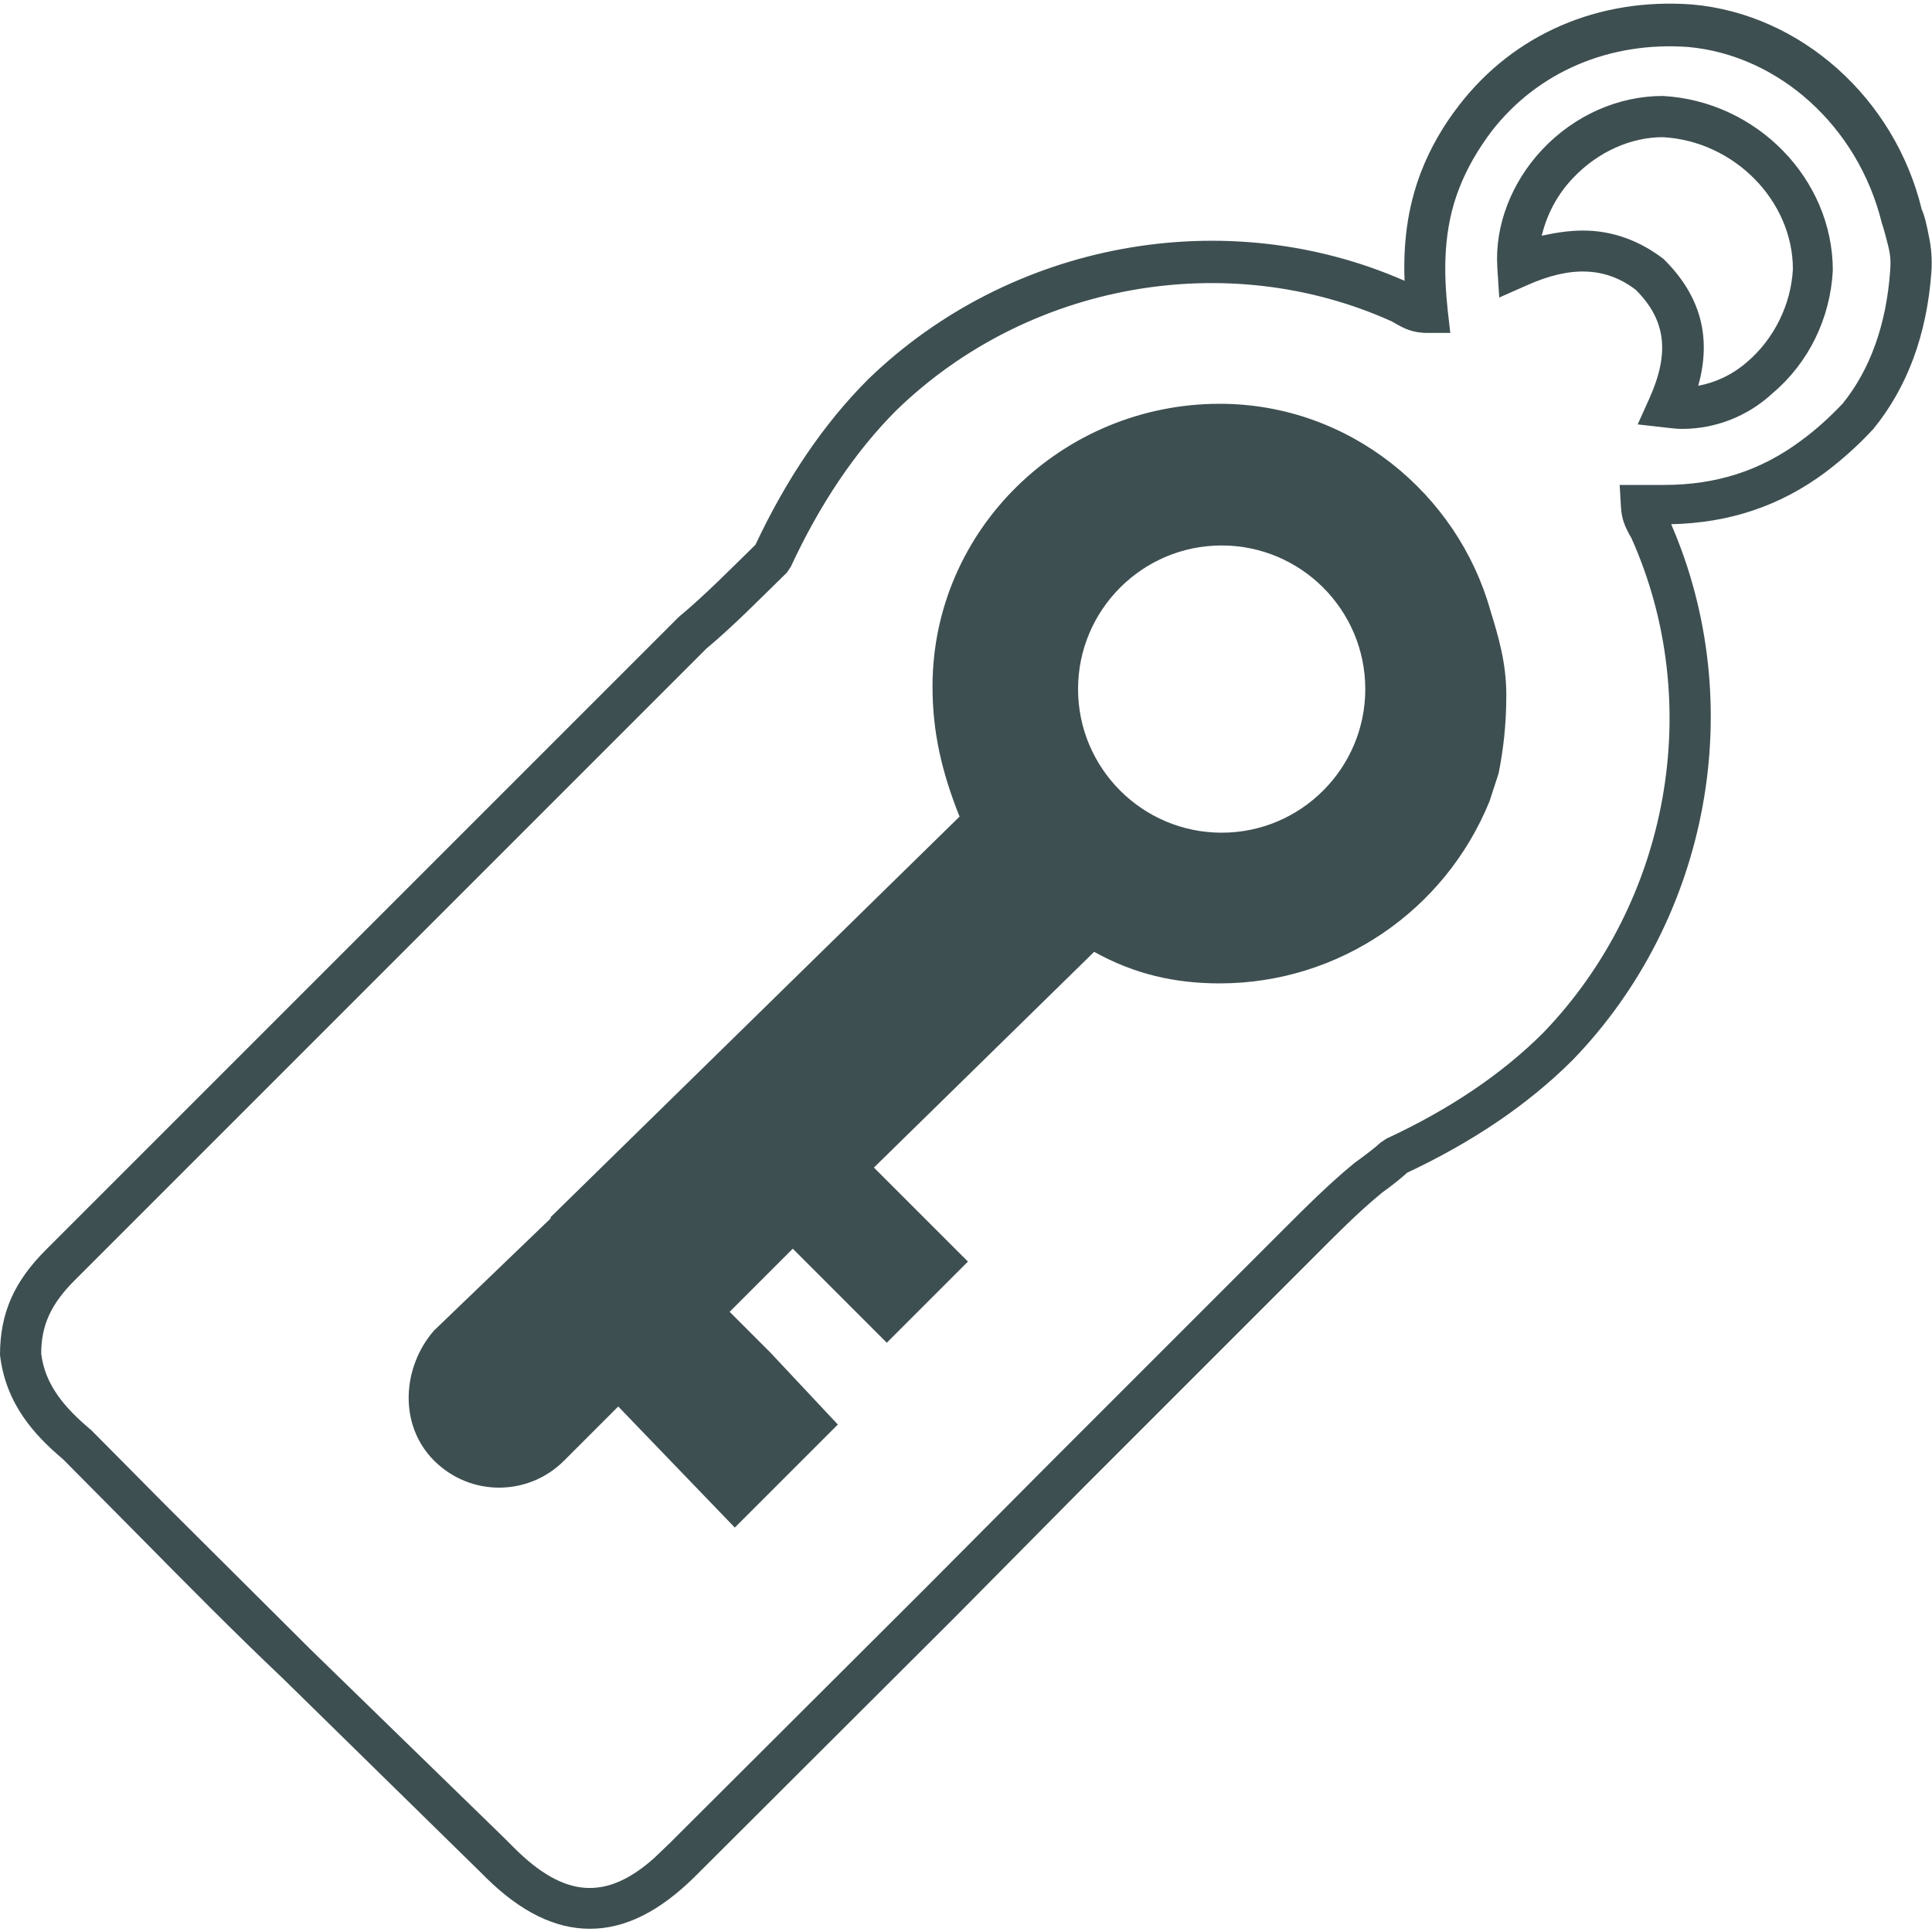
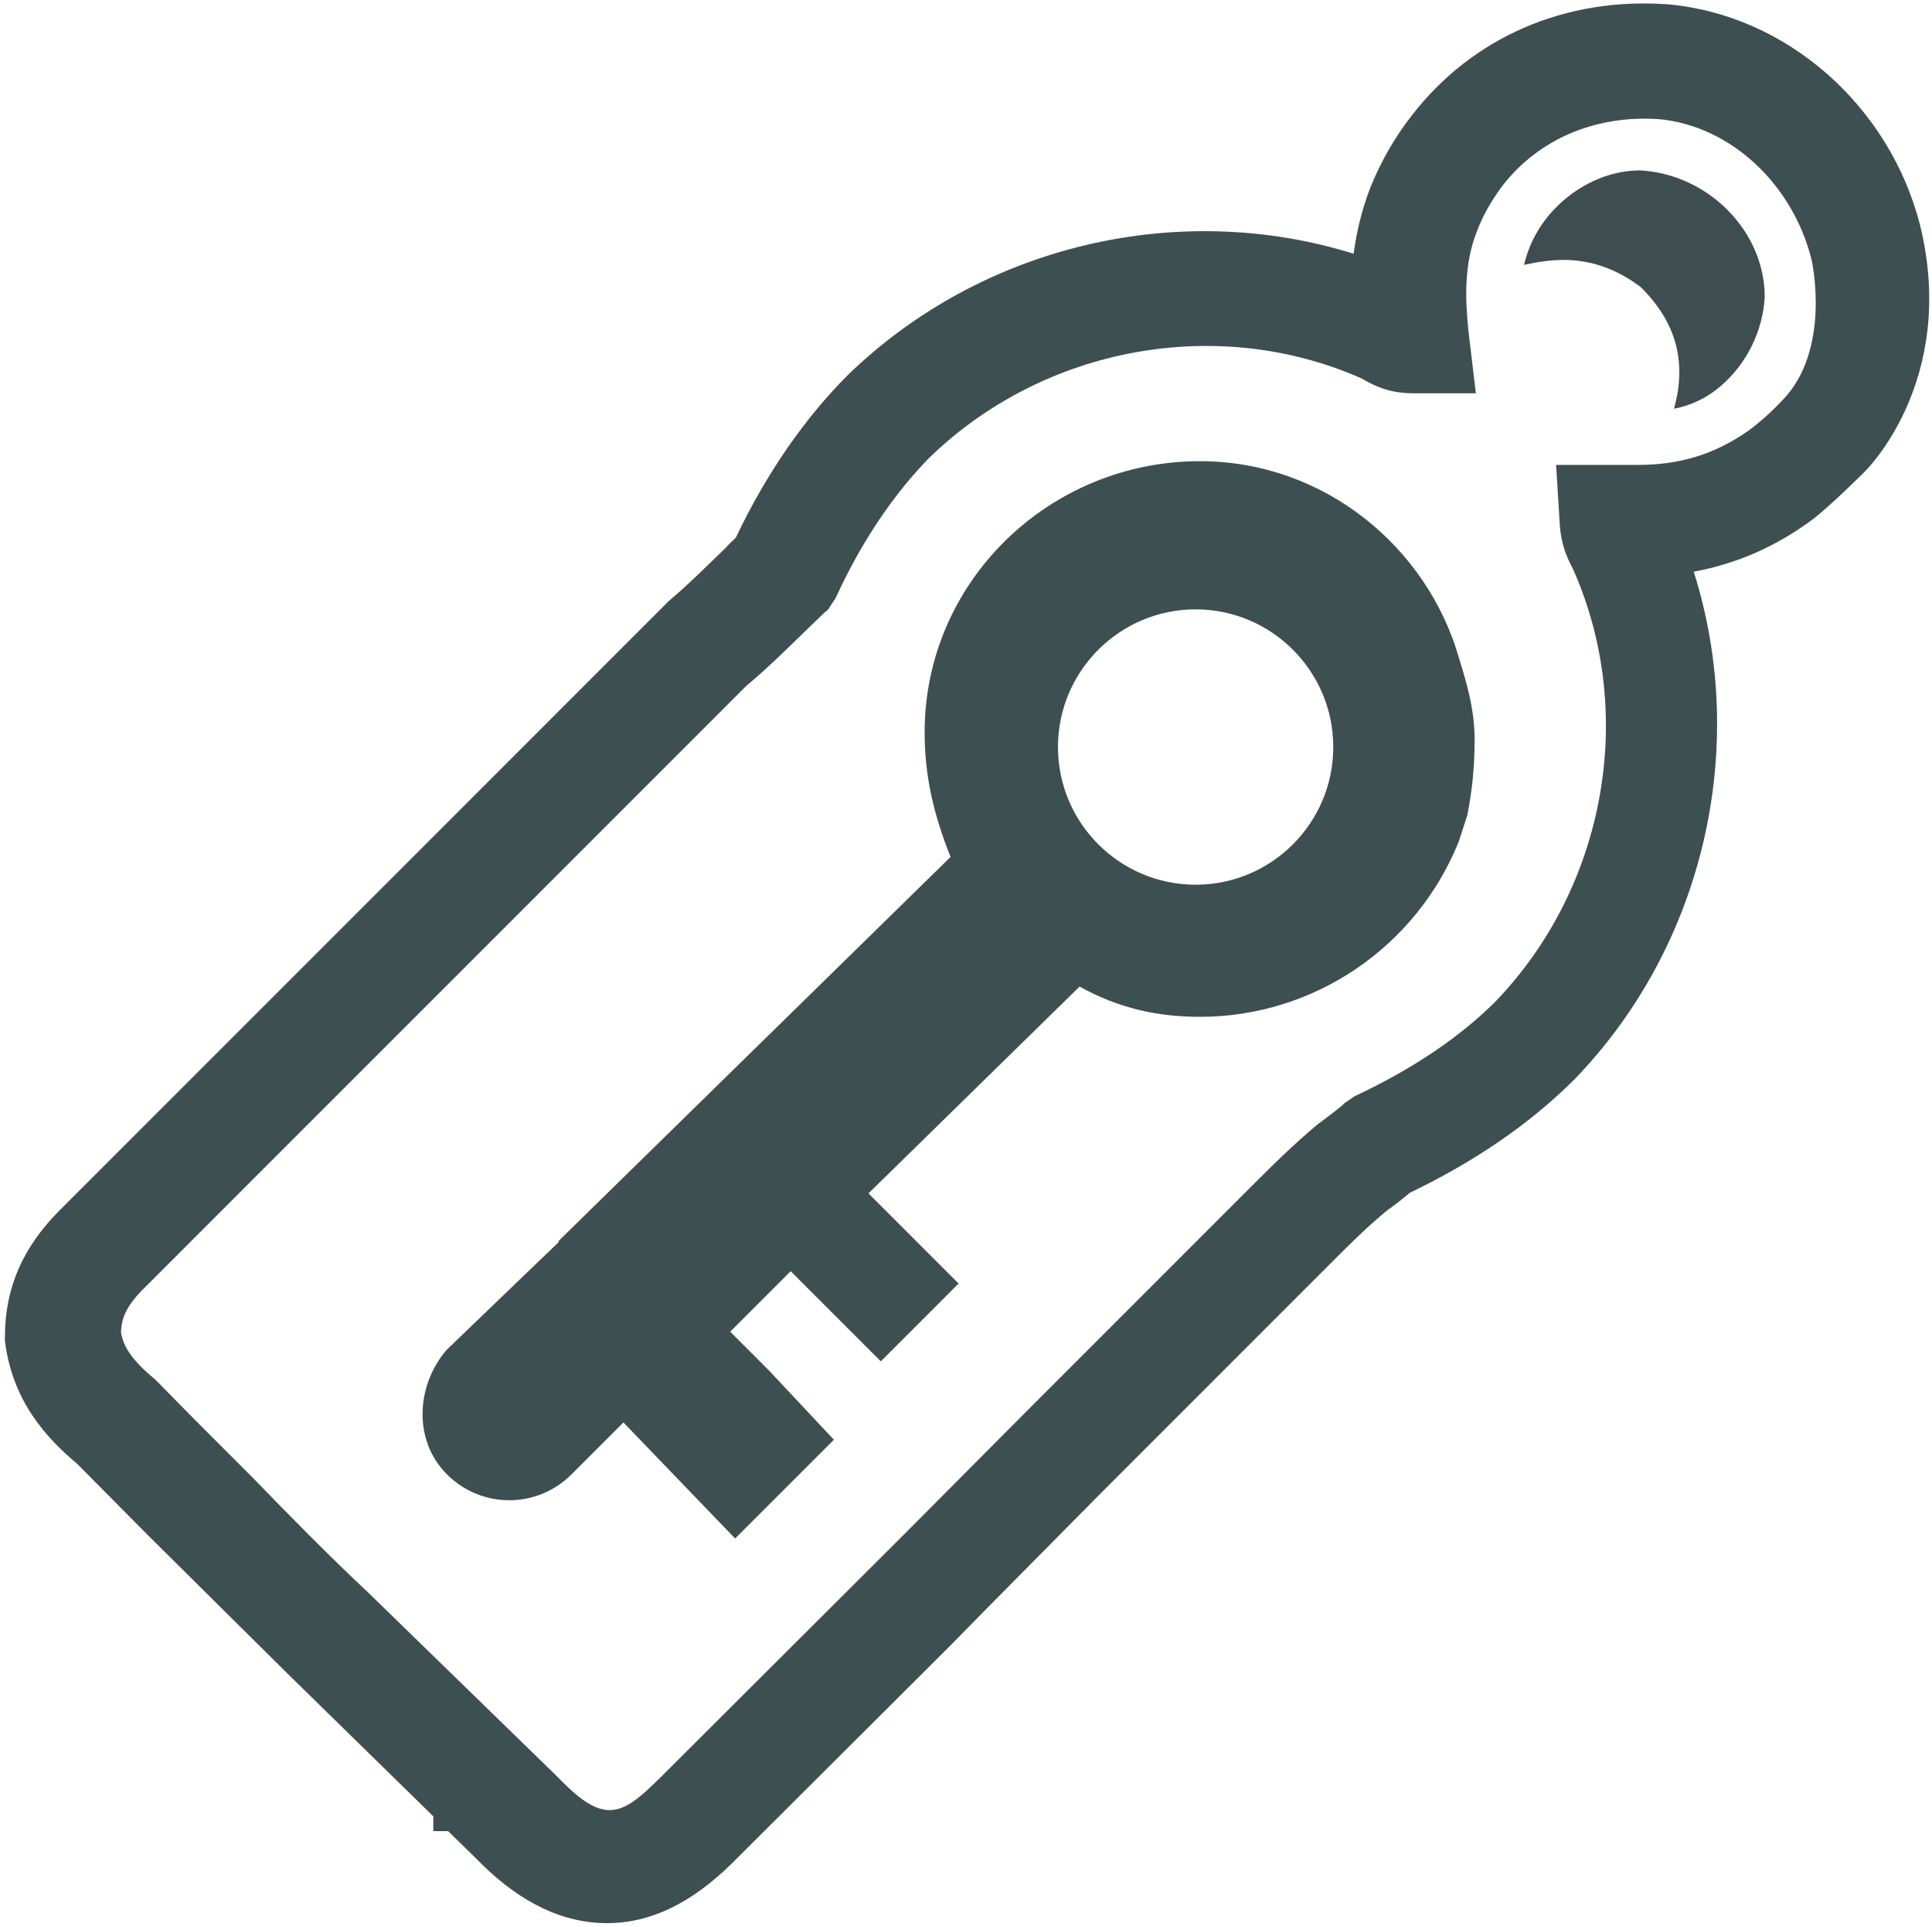
- <svg xmlns="http://www.w3.org/2000/svg" width="300" height="300" fill="#3e4f51">
-   <path d="M91.6 299.5c-5.4 0-10.7-2.6-16.1-7.9l-.9-.9-30.6-30c-7.7-7.3-15.3-15-22.7-22.5L9.8 226.6C5.3 222.8.9 218 0 210.4c0-6.5 2.2-11.4 7.1-16.3l98.3-98.3c4.1-3.4 8-7.4 11.9-11.2 4.8-10.2 10.6-18.8 17.5-25.7 22.1-21.4 55.5-27.5 83.3-15.3-.2-5.3.3-11.1 2.6-17 1.4-3.6 3.4-7.1 5.9-10.3 8.5-11 21.6-16.7 36.2-15.6 16.8 1.5 31.4 14.5 35.6 31.8.5 1.1.8 2.6 1.1 4.1h0a19.72 19.72 0 0 1 .4 5.7c-.7 9.6-3.7 17.8-9 24.3-2.4 2.6-4.9 4.8-7.4 6.7-7.1 5.3-15 7.9-24 8.1 12.1 27.9 6 61.2-15.3 83.2-6.9 6.9-15.5 12.7-25.7 17.5-1.1 1-2.5 2.1-3.9 3.1-3.9 3.2-7.4 6.8-10.5 9.9l-36.2 36.2-19.5 19.7-40.6 40.5c-5.4 5.3-10.7 8-16.2 8zm-13.4-14.2l1.6 1.6c7.8 7.8 14.3 8.3 21.8 1.6l2.4-2.3 39.7-39.6 19.6-19.7 36.2-36.2c3.2-3.2 6.9-6.9 10.8-10.1 1.8-1.3 3.1-2.3 4.1-3.2l.9-.6c9.7-4.5 17.9-10 24.3-16.4 19.7-20.4 25.2-51.3 13.7-76.9l-.3-.5c-.5-1-1.2-2.2-1.3-4.3l-.2-3.4h6.9c8.1 0 15-2.2 21.3-6.9 2.2-1.6 4.4-3.6 6.4-5.7 4.3-5.3 6.8-12.3 7.4-20.6.1-1.3.1-2.3-.3-3.9h0c-.3-1.2-.6-2.4-1-3.6-3.7-15-16-26-30-27.3-12.2-.9-23.4 3.8-30.6 13.1-2.1 2.8-3.8 5.7-5 8.8-2.6 6.6-2.4 13.3-1.8 19l.4 3.5h-3.5c-2.5 0-3.8-.8-4.9-1.4l-.7-.4c-25.5-11.5-56.5-6-76.9 13.8-6.4 6.4-11.9 14.6-16.4 24.3l-.6.9c-4.2 4.1-8.3 8.3-12.5 11.8l-98.1 98.1c-3.7 3.7-5.2 7-5.2 11.4.6 4.8 3.5 8.3 7.8 11.9l11.7 11.8 22.5 22.4 29.8 29zm183-218.7c-.8 0-1.6-.1-2.5-.2l-4.4-.5 1.8-4c3.2-7.1 2.6-12.2-2.1-16.9-4.6-3.5-10-3.8-16.9-.7l-4.3 1.9-.3-4.7c-.4-6.5 2.2-13.2 7-18.3 5-5.3 11.8-8.3 18.7-8.3 14.6.8 26.4 12.9 26.4 27.1-.4 7.5-3.8 14.4-9.4 19.1a20.61 20.61 0 0 1-14 5.5zm-15.4-30.8c4.5 0 8.7 1.5 12.5 4.4 5.8 5.7 7.5 12.2 5.4 19.7 2.7-.5 5.3-1.7 7.6-3.7 4.1-3.5 6.8-8.8 7.1-14.4 0-10.6-9.1-19.9-20.2-20.5-5 0-10.1 2.3-13.9 6.3-2.5 2.6-4.1 5.7-4.9 9 2.3-.5 4.4-.8 6.4-.8zm-56.4 26.9c-24.4 0-44.6 19.5-44.6 43.9 0 7 1.4 13.2 4.2 20.2L85.5 189v.2l-18.1 17.4c-4.9 5.6-5.6 14.6 0 20.2s14.6 5.6 20.2 0l8.4-8.4 18.1 18.8 16-16-10.5-11.2-6.3-6.3 9.8-9.8 14.6 14.6 12.6-12.6-14.6-14.6 34.2-33.5c6.3 3.5 12.6 4.9 19.5 4.9 18.5 0 35-11.3 41.9-28.3l1.4-4.3c.7-3.5 1.2-7.4 1.2-12.2 0-4.9-1.2-9-2.5-13.2-5.1-18-21.8-32-42-32zm.3 66.6c-12.3 0-22.3-10-22.3-22.3s10-22.3 22.3-22.3S212 94.7 212 107s-10 22.3-22.3 22.3z" />
+ <svg xmlns="http://www.w3.org/2000/svg" width="313" height="312">
+   <path d="M311.1 36.6C306.2 17.2 289.5 2.4 270.2.7 253.6-.5 238.6 6 228.8 18.6c-2.9 3.7-5.1 7.6-6.8 11.8-1.3 3.4-2.2 6.9-2.7 10.7-28.2-8.8-60.1-1.5-81.9 19.6-7 7-13.2 15.9-18.2 26.4-.5.5-1.1 1-1.6 1.6-3 2.9-6.1 6-9.2 8.6L9.7 196c-6 6-8.9 12.6-8.9 20.5v.7C2 227 7.6 233 12.5 237.1l11.3 11.4 22.8 22.6 23.6 23.1v2.4h2.4l4.5 4.4.9.9c6.5 6.4 13.3 9.6 20.3 9.6 7.1 0 13.7-3.2 20.4-9.8l1.7-1.7 33.6-33.5 5.5-5.6 19.2-19.4 37.2-37.2c2.7-2.7 5.7-5.7 8.9-8.3 1-.7 2.3-1.7 3.6-2.8 10.6-5.1 19.5-11.2 26.7-18.4 21-21.7 28.3-53.8 19.3-82.2 7-1.3 13.4-4.1 19.3-8.5 3-2.3 8.4-7.7 8.4-7.7s15.1-14.6 9-39.8zm-22.4 28.3c-1.8 1.9-3.7 3.6-5.5 4.9-5.3 3.7-10.9 5.5-17.8 5.5h-13.3l.6 9.7c.2 3.2 1.2 5.3 1.8 6.5l.4.8c10.3 23.3 5.2 51.4-12.6 69.9-5.8 5.8-13.4 10.9-22.5 15.2l-.4.2-1.6 1.1-.3.3c-.8.7-1.9 1.5-3.6 2.8l-.3.2c-4.1 3.4-7.9 7.2-11.2 10.5l-36.2 36.2-19.6 19.7-39.6 39.5-2.3 2.2c-4.5 4-7.4 4.7-13.5-1.4l-1.6-1.6L59.7 258c-6.4-6-12.5-12.2-18.9-18.8l-9.1-9.1-6.1-6.2-.4-.4c-3.6-3-5.2-5.2-5.6-7.7.1-2.2.7-4 3.4-6.8l97.9-97.9c3.5-2.9 6.9-6.3 10.2-9.5.8-.8 1.7-1.6 2.5-2.4l.5-.4 1.2-1.8.2-.4c4.2-9.1 9.4-16.7 15.1-22.5 18.6-18 46.7-23.1 70-12.8l.7.4c1.3.7 3.7 2 7.6 2h10.2l-1.2-10.1c-.5-4.9-.8-10.7 1.4-16.2.9-2.4 2.3-4.9 4.1-7.3 5.9-7.6 15.1-11.5 25.4-10.8 11.5 1.1 21.6 10.4 24.7 22.8 0 0 3.3 14.6-4.8 22.8z" fill="#3e4f51" />
+   <path d="M265.7 27.6c-5 0-10.1 2.3-13.9 6.3-2.5 2.6-4.1 5.7-4.9 9 2.3-.5 4.4-.8 6.4-.8 4.5 0 8.7 1.5 12.5 4.4 5.8 5.7 7.5 12.2 5.4 19.7 2.7-.5 5.3-1.7 7.6-3.7 4.1-3.5 6.8-8.8 7.1-14.4 0-10.6-9.1-19.9-20.2-20.5z" fill="#3e4e50" />
+   <path d="M194.4 74.7c-24.4 0-44.6 19.5-44.6 43.9 0 7 1.4 13.2 4.2 20.2L90.5 201v.2l-18.1 17.4c-4.9 5.6-5.6 14.6 0 20.2s14.6 5.6 20.2 0l8.4-8.4 18.1 18.8 16-16-10.5-11.2-6.3-6.3 9.8-9.8 14.6 14.6 12.6-12.6-14.6-14.6 34.2-33.5c6.3 3.5 12.6 4.9 19.5 4.9 18.5 0 35-11.3 41.9-28.3l1.4-4.3c.7-3.5 1.2-7.4 1.2-12.2 0-4.9-1.2-9-2.5-13.2-5.1-18-21.8-32-42-32zm-.7 68.6c-12.3 0-22.3-10-22.3-22.3s10-22.3 22.3-22.3 22.3 10 22.3 22.3-10 22.3-22.3 22.3z" fill="#3e4f51" />
</svg>
